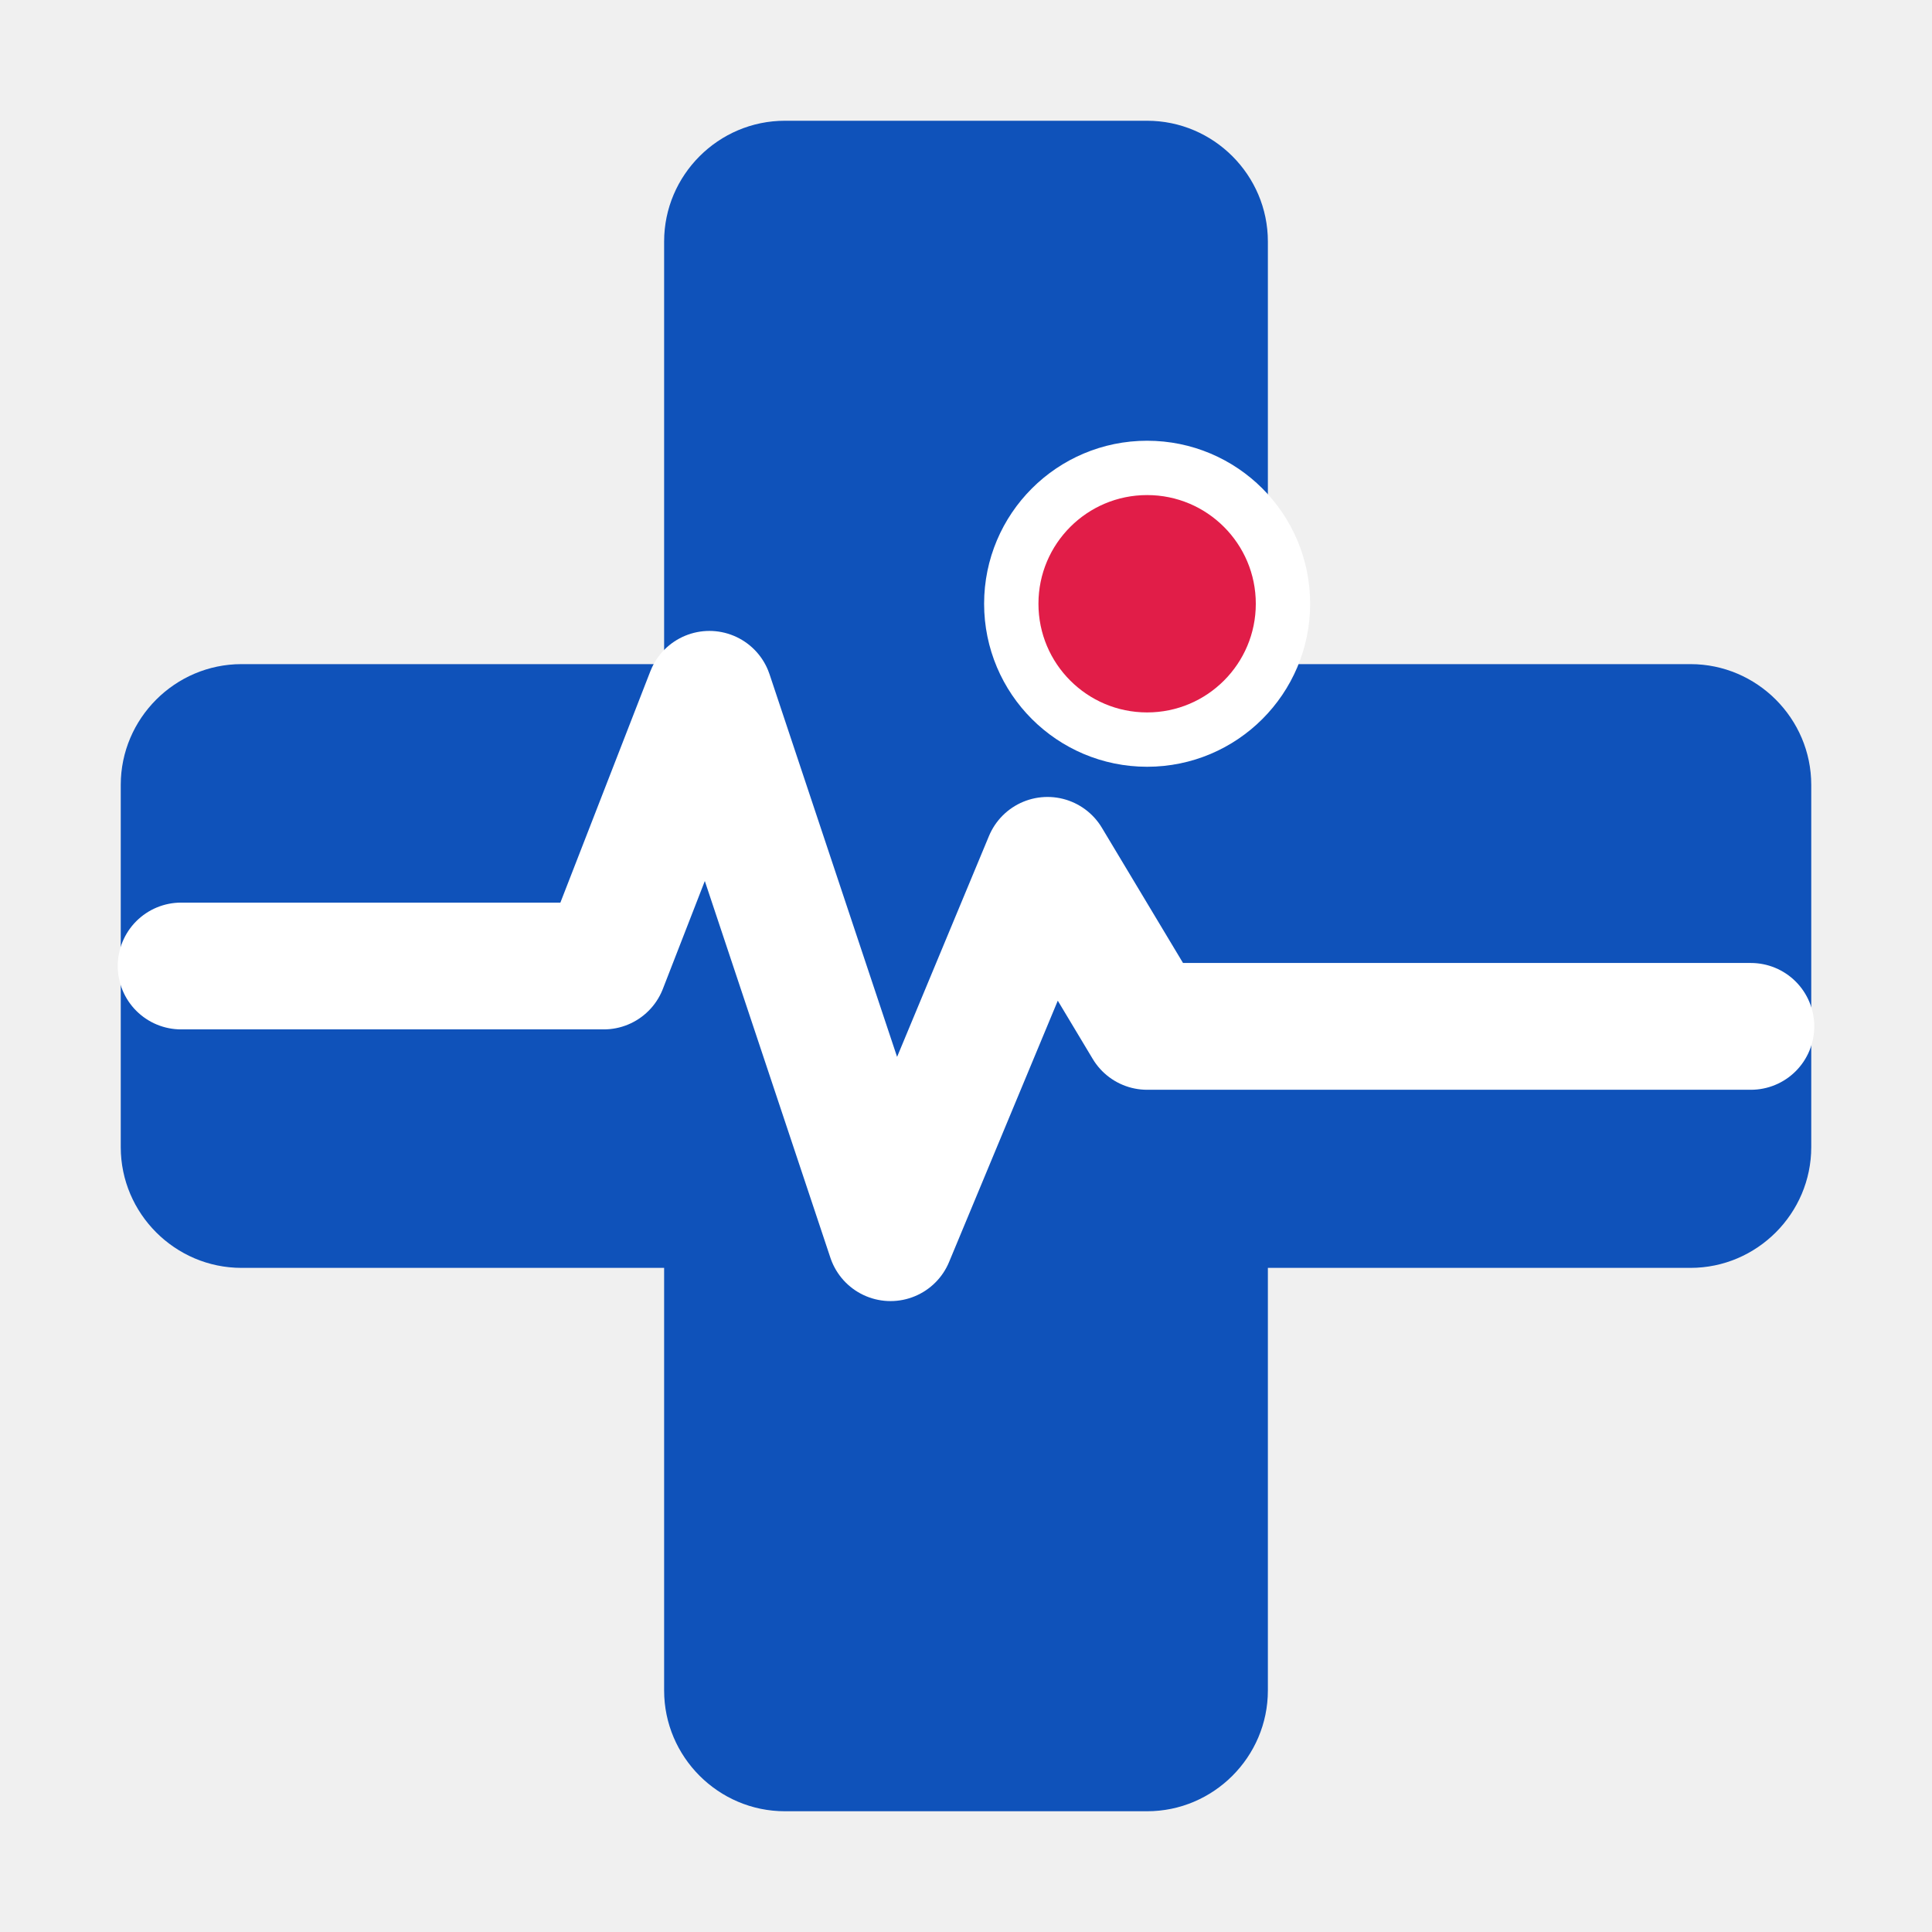
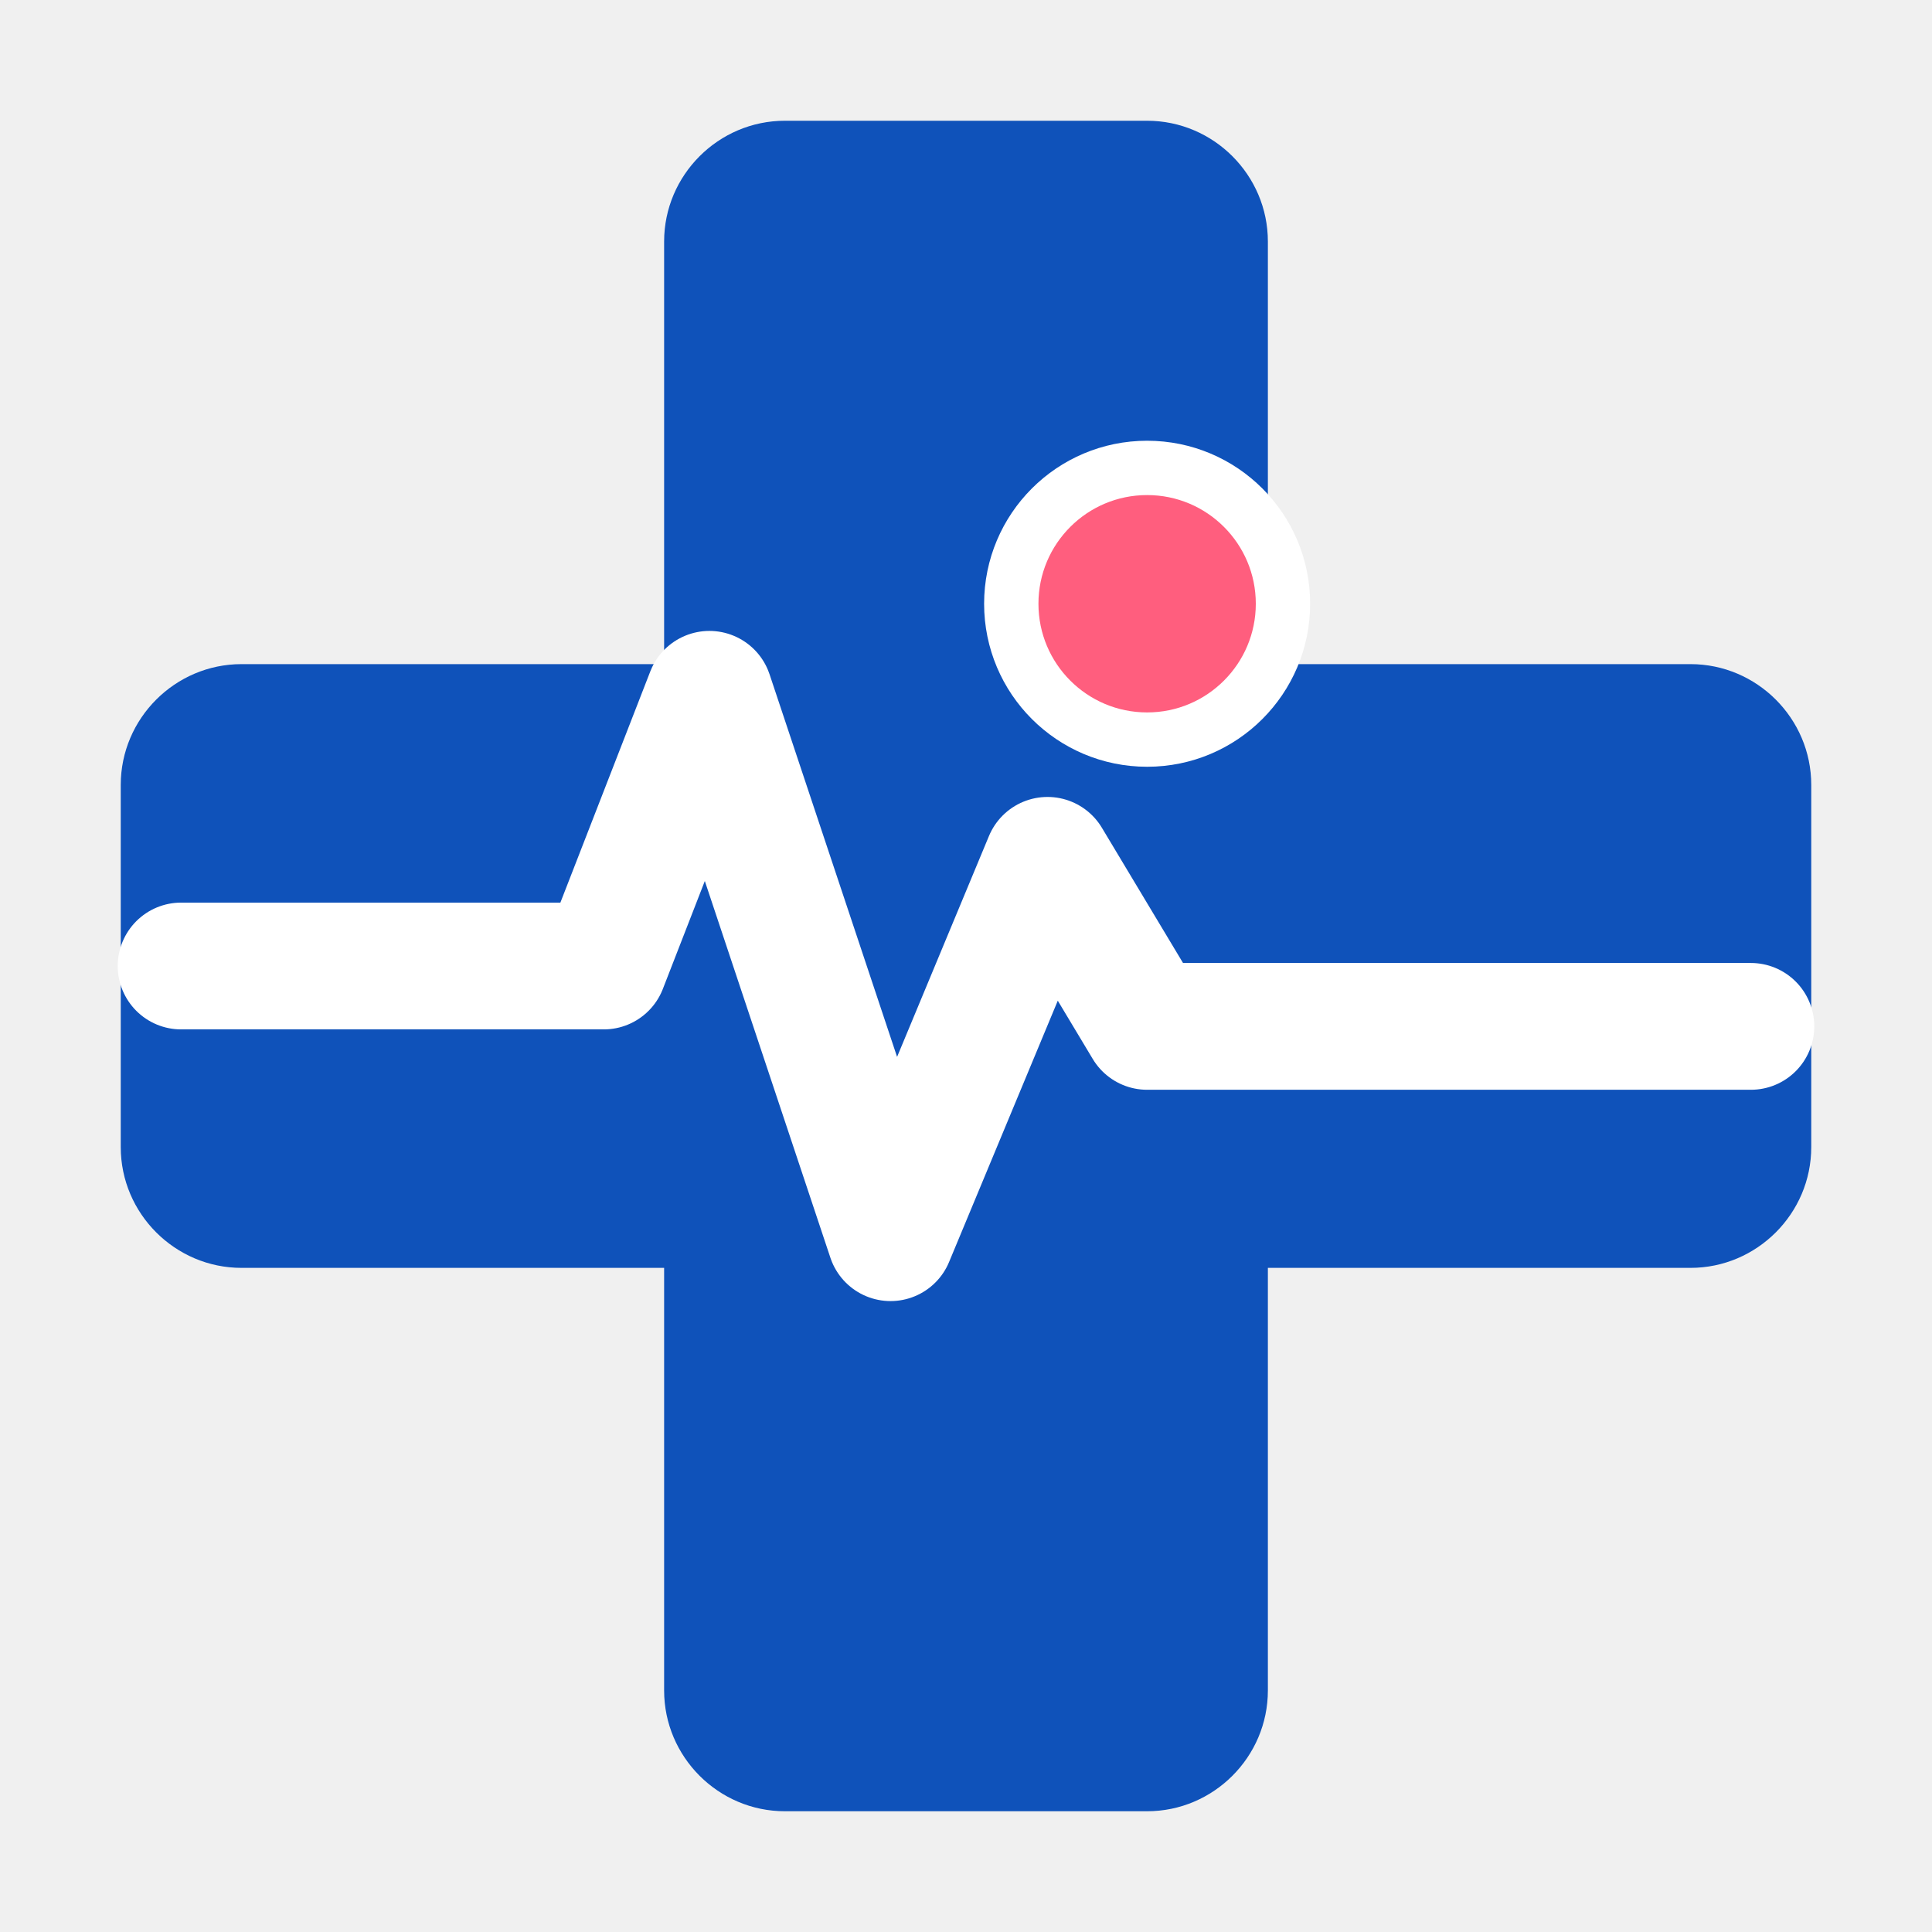
<svg xmlns="http://www.w3.org/2000/svg" viewBox="0 0 64 64" width="64" height="64">
  <path d="M26 4h12c2.2 0 4 1.8 4 4v14h14c2.2 0 4 1.8 4 4v12c0 2.2-1.8 4-4 4H42v14c0 2.2-1.8 4-4 4H26c-2.2 0-4-1.8-4-4V42H8c-2.2 0-4-1.8-4-4V26c0-2.2 1.8-4 4-4h14V8c0-2.2 1.8-4 4-4z" fill="#0F52BA" />
  <path d="M6 32h14l3.5-9 6 18 5.2-12.5 3.3 5.5H58" fill="none" stroke="#FFFFFF" stroke-width="4.2" stroke-linecap="round" stroke-linejoin="round" />
-   <circle cx="38" cy="20" r="4.5" fill="#E11D48" stroke="#FFFFFF" stroke-width="1.8" />
+   <circle cx="38" cy="20" r="4.5" fill="#FF5E7E" stroke="#FFFFFF" stroke-width="1.8" />
</svg>
